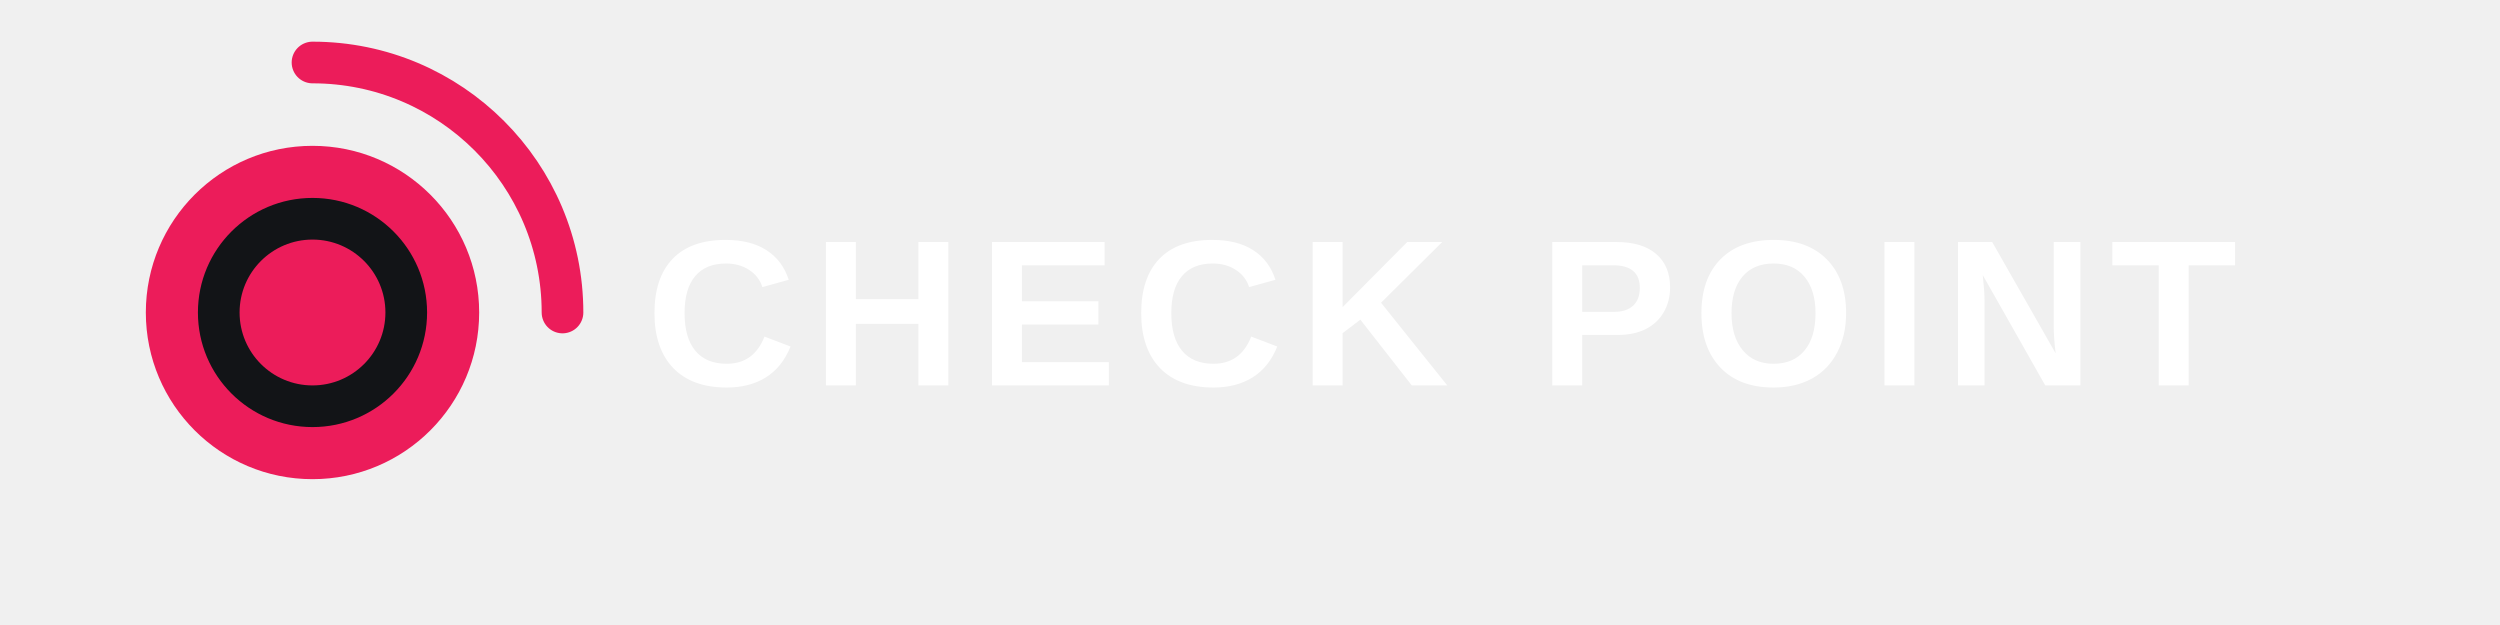
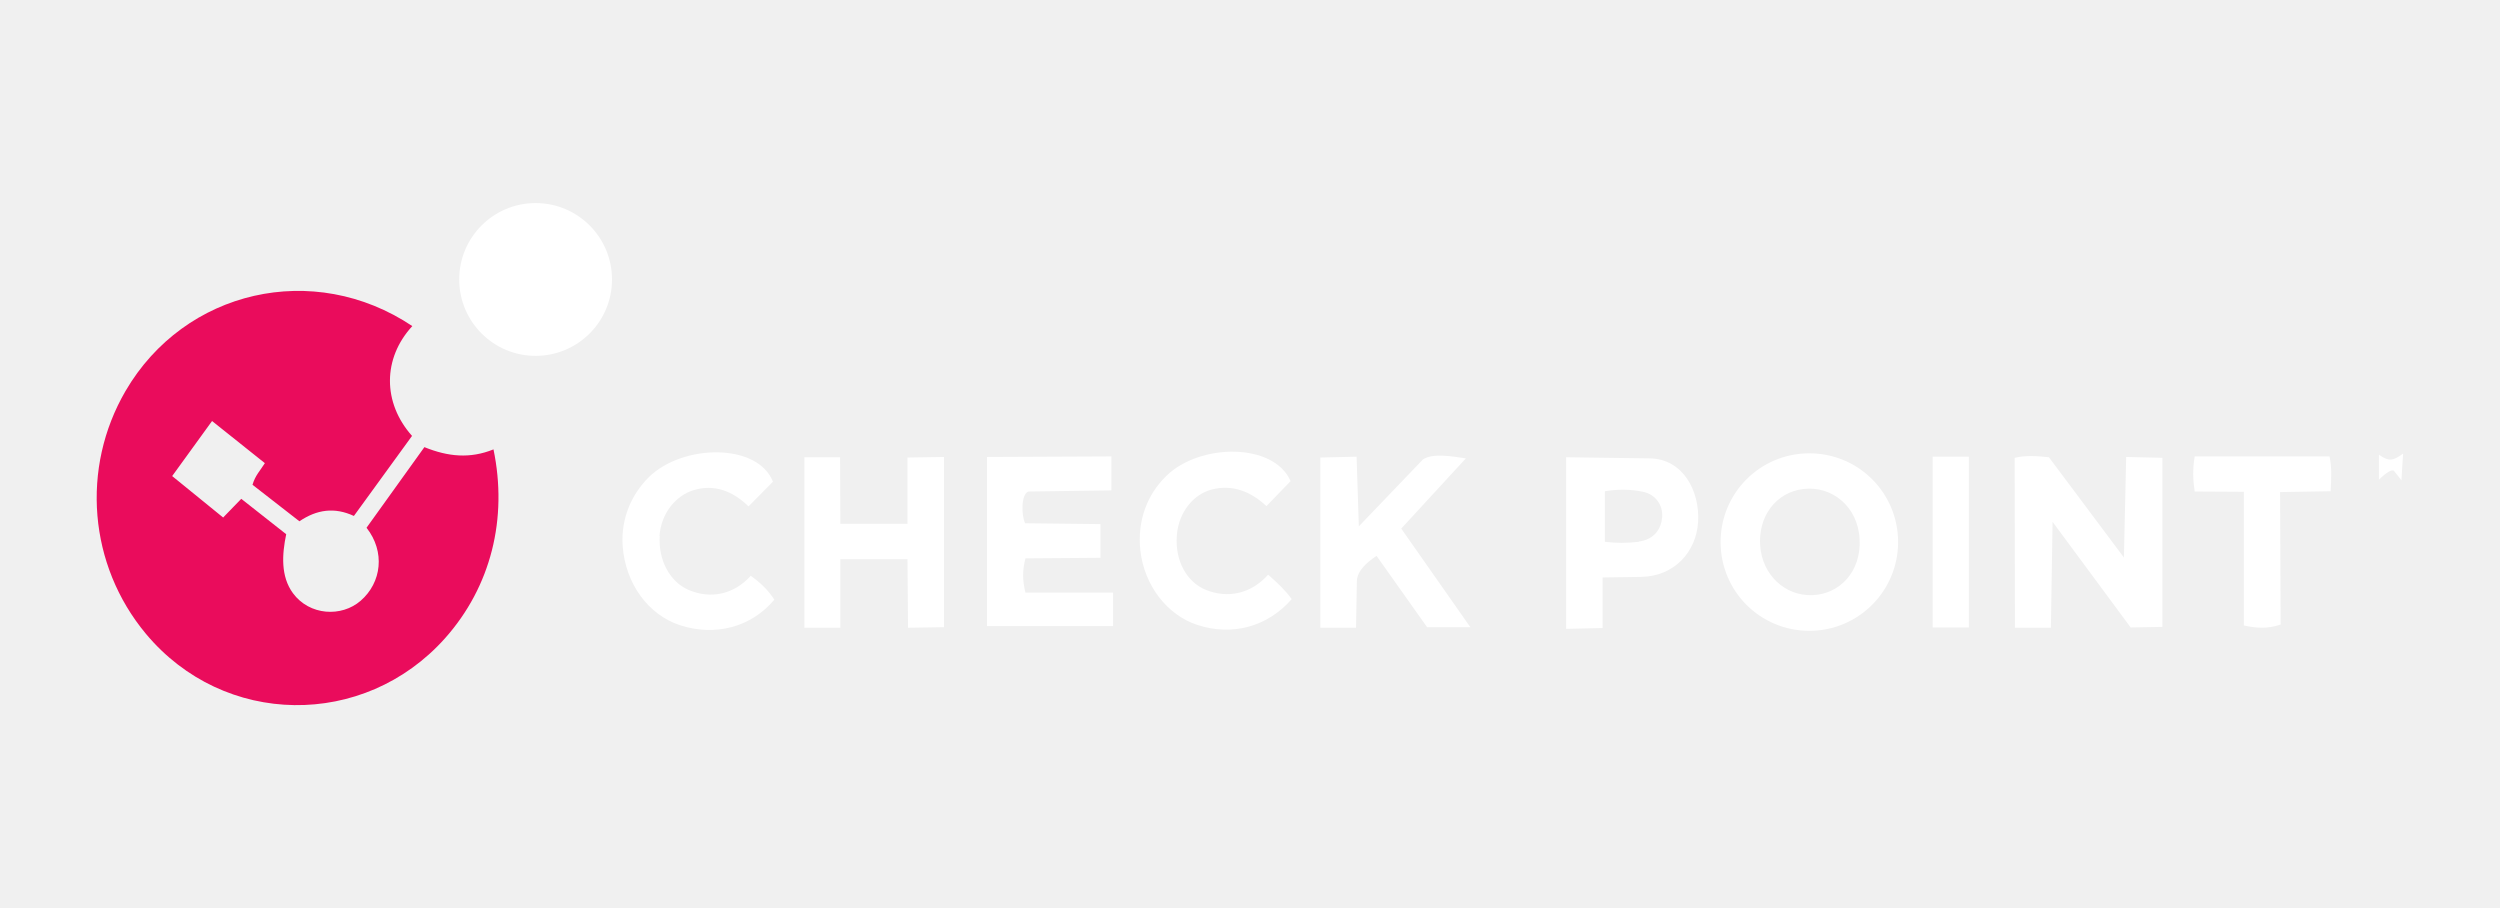
- <svg xmlns="http://www.w3.org/2000/svg" viewBox="0 0 240 60" fill="none">
-   <circle cx="30" cy="30" r="16" fill="#EC1C5A" />
-   <circle cx="30" cy="30" r="11" fill="#121417" />
-   <circle cx="30" cy="30" r="7" fill="#EC1C5A" />
-   <path d="M30 6 A 24 24 0 0 1 54 30" stroke="#EC1C5A" stroke-width="4" stroke-linecap="round" />
-   <text x="62" y="37" font-family="'Segoe UI', 'Helvetica Neue', Arial, sans-serif" font-weight="800" font-size="20" fill="#FFFFFF" letter-spacing="1.5">CHECK POINT</text>
+ <svg xmlns="http://www.w3.org/2000/svg" id="Layer_1" data-name="Layer 1" viewBox="0 0 89.01 32.31">
+   <defs>
+     <style>
+       .cls-1 {
+         fill: #fff;
+       }
+ 
+       .cls-2 {
+         fill: #ea0c5c;
+       }
+     </style>
+   </defs>
+   <path class="cls-2" d="M7.95,18.42l.64-.66,1.6,1.26c-.15.72-.2,1.5.24,2.1.59.8,1.73.86,2.41.27.75-.65.88-1.75.21-2.6l2.06-2.87c.84.34,1.62.42,2.46.08.51,2.45-.08,4.88-1.73,6.73-2.88,3.22-7.87,3.17-10.65-.17-2.03-2.44-2.32-5.89-.72-8.64,2.1-3.6,6.7-4.66,10.21-2.31-1.06,1.15-1.06,2.73-.01,3.91l-2.07,2.85c-.69-.32-1.32-.23-1.94.19l-1.67-1.3c.1-.34.28-.51.44-.77l-1.88-1.5-1.42,1.96,1.82,1.48Z" />
+   <circle class="cls-1" cx="19.07" cy="9.95" r="2.72" />
+   <path class="cls-1" d="M76.99,22.32l-1.13.02-2.78-3.76-.06,3.77h-1.28s-.01-6.05-.01-6.05c.39-.09.76-.07,1.22-.02l2.67,3.57.08-3.58,1.29.03v6.02Z" />
+   <path class="cls-1" d="M67.58,19.3c0,1.74-1.41,3.16-3.16,3.16s-3.16-1.41-3.16-3.16,1.41-3.16,3.16-3.16,3.16,1.41,3.16,3.16ZM66.21,19.2c-.06-1.18-1-1.91-2-1.79s-1.62,1-1.54,2.03.88,1.78,1.85,1.75,1.75-.83,1.69-1.99Z" />
+   <path class="cls-1" d="M39.19,19.86l-2.68.02c-.11.43-.11.77,0,1.22h3.12s0,1.19,0,1.19h-4.49s0-6.02,0-6.02l4.43-.02v1.21s-2.95.04-2.95.04c-.27.08-.26.86-.12,1.13l2.68.03v1.19Z" />
+   <polygon class="cls-1" points="33.61 22.33 32.33 22.35 32.31 19.91 29.92 19.91 29.92 22.35 28.64 22.35 28.64 16.28 29.91 16.28 29.92 18.65 32.31 18.65 32.31 16.29 33.61 16.27 33.61 22.33" />
+   <path class="cls-1" d="M52.33,22.33h-1.52s-1.8-2.54-1.8-2.54c-.34.23-.69.53-.7.9l-.03,1.66h-1.27s0-6.06,0-6.06l1.29-.03.08,2.48,2.28-2.38c.36-.24,1.04-.11,1.53-.04l-2.3,2.5,2.46,3.51Z" />
+   <path class="cls-1" d="M57.06,20.55v1.81s-1.3.03-1.3.03v-6.11s2.98.04,2.98.04c1.19.02,1.78,1.17,1.72,2.25s-.85,1.95-2.03,1.97l-1.37.02ZM58.35,19.28c.56-.07.8-.47.83-.87s-.21-.8-.68-.9-.93-.09-1.36-.02v1.8c.42.05.77.05,1.21,0Z" />
+   <path class="cls-1" d="M41.9,19.07c-.07.9.36,1.66,1.03,1.93.78.32,1.62.14,2.22-.54.35.31.59.53.84.87-.85.98-2.12,1.33-3.36.92-1.07-.35-1.89-1.4-2.03-2.66-.11-1.05.24-1.98.93-2.65,1.19-1.16,3.82-1.19,4.42.19l-.86.89c-.56-.53-1.23-.78-1.95-.59-.62.16-1.17.77-1.24,1.63Z" />
+   <path class="cls-1" d="M23.49,19.08c-.06.87.37,1.64,1.02,1.92.78.34,1.62.17,2.22-.5.36.26.61.5.84.85-.84,1-2.13,1.31-3.36.91-1.13-.37-1.94-1.48-2.04-2.81-.07-.98.31-1.85.94-2.47,1.2-1.17,3.86-1.22,4.41.17l-.87.88c-.56-.55-1.22-.8-1.95-.58-.6.18-1.15.77-1.22,1.63Z" />
+   <path class="cls-1" d="M81.19,22.24c-.48.16-.87.12-1.3.03v-4.76s-1.75-.01-1.75-.01c-.06-.4-.08-.77,0-1.25h4.8c.09.4.06.8.04,1.24l-1.8.03.02,4.71Z" />
+   <rect class="cls-1" x="68.81" y="16.26" width="1.29" height="6.08" />
+   <path class="cls-1" d="M84.7,17.08v-.89c.36.25.5.22.86-.04l-.06.95-.26-.33c-.07-.08-.29.06-.54.31Z" />
</svg>
